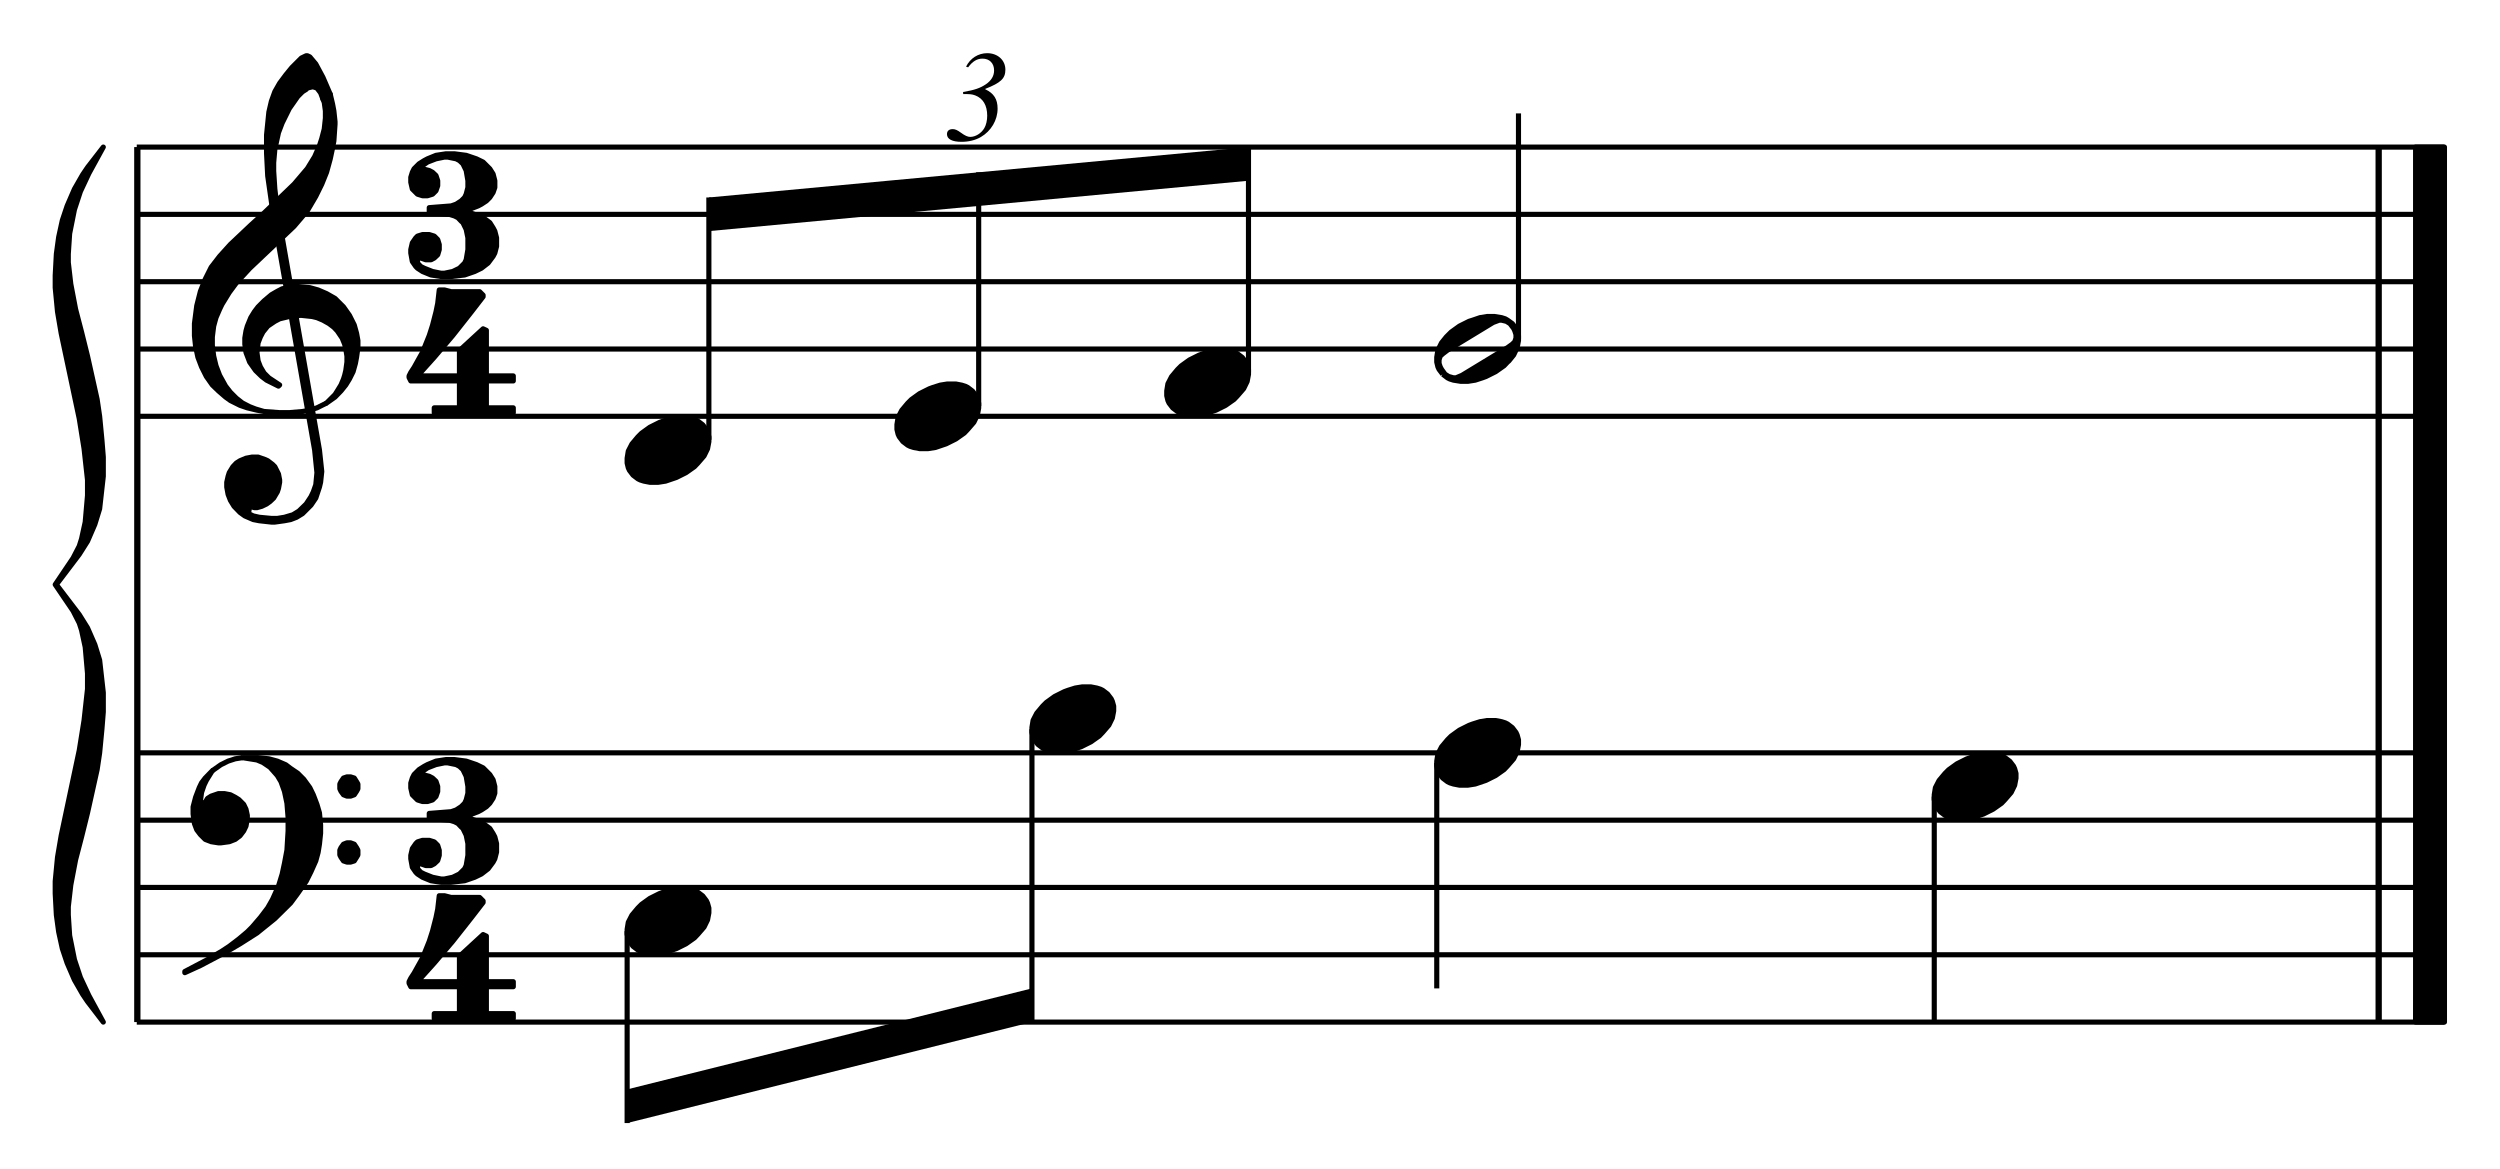
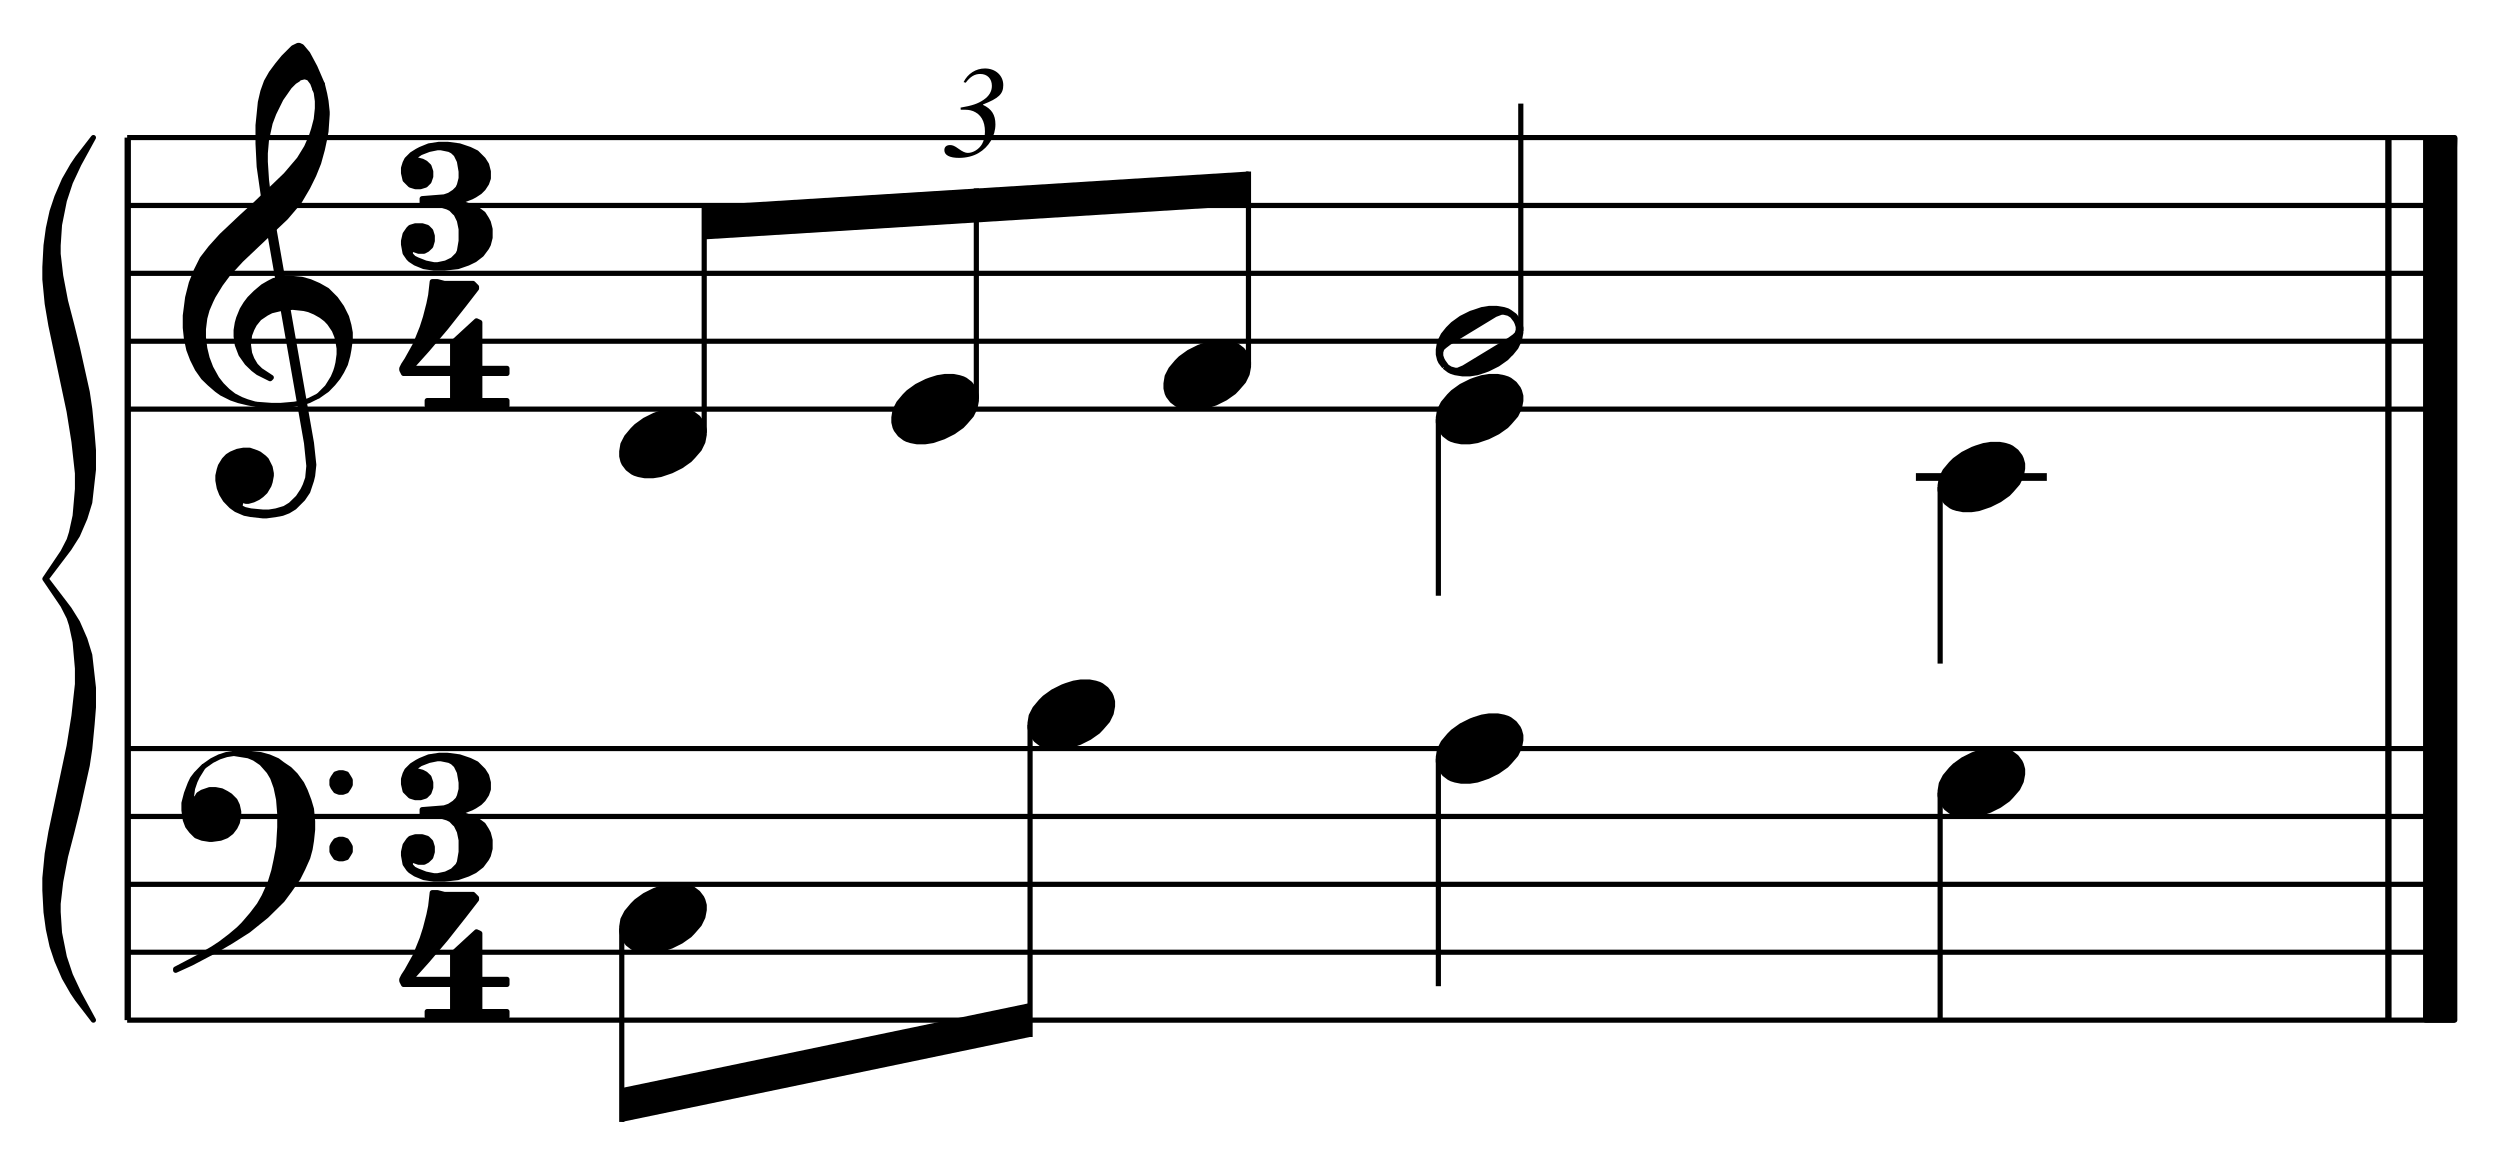
- <svg xmlns="http://www.w3.org/2000/svg" xmlns:xlink="http://www.w3.org/1999/xlink" version="1.1" viewBox="25 0 234 109" width="351" height="164">
-   <g transform="translate(0,136) scale(1,-1) scale(.018) translate(2100,26250)" stroke-linejoin="round" color="black" stroke="currentColor" fill="none" stroke-width="26.707" fill-rule="evenodd">
+ <svg xmlns="http://www.w3.org/2000/svg" xmlns:xlink="http://www.w3.org/1999/xlink" version="1.1" viewBox="26 0 232 107" width="348" height="161">
+   <g transform="translate(0,135) scale(1,-1) scale(.018) translate(2100,26250)" stroke-linejoin="round" color="black" stroke="currentColor" fill="none" stroke-width="26.707" fill-rule="evenodd">
    <defs>
      <g id="P00">
        <path d=" M118 -168 L162 -168 L200 -162 L256 -143 L306 -118 L350 -87 L368 -68 L400 -31 L418 6 L425 43 L425 68 L418 93 L412 106 L393 131 L368 150 L356 156 L337 162 L306 168 L262 168 L225 162 L187 150 L168 143 L118 118 L75 87 L56 68 L25 31 L6 -6 L0 -43 L0 -68 L6 -93 L12 -106 L31 -131 L56 -150 L68 -156 L87 -162 L118 -168 Z" fill="currentColor" />
      </g>
    </defs>
    <path d=" M0 -24000 L12000 -24000 M0 -23650 L12000 -23650 M0 -23300 L12000 -23300 M0 -22950 L12000 -22950 M0 -22600 L12000 -22600 " />
+     <path d=" M-174 -24000 L-256 -23893 L-281 -23856 L-324 -23781 L-362 -23693 L-387 -23618 L-406 -23531 L-418 -23443 L-424 -23331 L-424 -23268 L-412 -23143 L-393 -23031 L-299 -22587 L-274 -22431 L-256 -22268 L-256 -22187 L-268 -22050 L-287 -21962 L-299 -21925 L-331 -21862 L-424 -21725 L-331 -21587 L-299 -21525 L-287 -21487 L-268 -21400 L-256 -21262 L-256 -21181 L-274 -21018 L-299 -20862 L-393 -20418 L-412 -20306 L-424 -20181 L-424 -20118 L-418 -20006 L-406 -19918 L-387 -19831 L-362 -19756 L-324 -19668 L-281 -19593 L-256 -19556 L-174 -19450 L-249 -19587 L-293 -19681 L-324 -19775 L-349 -19900 L-356 -20006 L-356 -20050 L-343 -20162 L-318 -20293 L-287 -20412 L-256 -20537 L-206 -20762 L-193 -20850 L-181 -20975 L-174 -21062 L-174 -21162 L-193 -21331 L-218 -21412 L-256 -21500 L-299 -21568 L-418 -21725 L-299 -21881 L-256 -21950 L-218 -22037 L-193 -22118 L-174 -22287 L-174 -22387 L-181 -22475 L-193 -22600 L-206 -22687 L-256 -22912 L-287 -23037 L-318 -23156 L-343 -23287 L-356 -23400 L-356 -23443 L-349 -23550 L-324 -23675 L-293 -23768 L-249 -23862 L-174 -24000 Z" fill="currentColor" />
    <path d=" M0 -24000 L0 -19450 M6 -24000 L6 -19450 " />
-     <path d=" M-174 -24000 L-256 -23893 L-281 -23856 L-324 -23781 L-362 -23693 L-387 -23618 L-406 -23531 L-418 -23443 L-424 -23331 L-424 -23268 L-412 -23143 L-393 -23031 L-299 -22587 L-274 -22431 L-256 -22268 L-256 -22187 L-268 -22050 L-287 -21962 L-299 -21925 L-331 -21862 L-424 -21725 L-331 -21587 L-299 -21525 L-287 -21487 L-268 -21400 L-256 -21262 L-256 -21181 L-274 -21018 L-299 -20862 L-393 -20418 L-412 -20306 L-424 -20181 L-424 -20118 L-418 -20006 L-406 -19918 L-387 -19831 L-362 -19756 L-324 -19668 L-281 -19593 L-256 -19556 L-174 -19450 L-249 -19587 L-293 -19681 L-324 -19775 L-349 -19900 L-356 -20006 L-356 -20050 L-343 -20162 L-318 -20293 L-287 -20412 L-256 -20537 L-206 -20762 L-193 -20850 L-181 -20975 L-174 -21062 L-174 -21162 L-193 -21331 L-218 -21412 L-256 -21500 L-299 -21568 L-418 -21725 L-299 -21881 L-256 -21950 L-218 -22037 L-193 -22118 L-174 -22287 L-174 -22387 L-181 -22475 L-193 -22600 L-206 -22687 L-256 -22912 L-287 -23037 L-318 -23156 L-343 -23287 L-356 -23400 L-356 -23443 L-349 -23550 L-324 -23675 L-293 -23768 L-249 -23862 L-174 -24000 Z" fill="currentColor" />
    <path d=" M300 -22968 L312 -23000 L331 -23025 L356 -23050 L387 -23062 L425 -23068 L437 -23068 L481 -23062 L512 -23050 L537 -23031 L556 -23006 L568 -22981 L575 -22943 L575 -22925 L568 -22893 L556 -22868 L531 -22843 L512 -22831 L487 -22818 L456 -22812 L425 -22812 L387 -22825 L368 -22837 L350 -22868 L331 -22850 L337 -22806 L350 -22768 L362 -22743 L393 -22693 L356 -22731 L337 -22756 L325 -22781 L306 -22831 L293 -22881 L293 -22918 L300 -22968 Z" fill="currentColor" />
    <path d=" M393 -22693 L437 -22662 L475 -22643 L512 -22631 L550 -22625 " />
    <path d=" M462 -23637 L537 -23593 L625 -23537 L718 -23462 L800 -23381 L837 -23331 L881 -23268 L906 -23218 L931 -23162 L943 -23118 L950 -23075 L956 -23018 L956 -22975 L950 -22912 L937 -22868 L918 -22818 L900 -22781 L868 -22737 L837 -22706 L800 -22681 L775 -22662 L731 -22643 L687 -22631 L631 -22625 L550 -22625 L625 -22637 L656 -22650 L693 -22675 L731 -22718 L750 -22750 L768 -22800 L781 -22862 L787 -22937 L787 -23006 L781 -23106 L768 -23175 L756 -23231 L737 -23293 L706 -23362 L681 -23406 L643 -23456 L600 -23506 L575 -23531 L531 -23568 L481 -23606 L443 -23631 L368 -23675 L250 -23737 L250 -23743 L331 -23706 L462 -23637 Z" fill="currentColor" />
    <path d=" M1056 -22787 L1062 -22800 L1075 -22818 L1093 -22825 L1112 -22825 L1131 -22818 L1143 -22800 L1150 -22787 L1150 -22762 L1143 -22750 L1131 -22731 L1112 -22725 L1093 -22725 L1075 -22731 L1062 -22750 L1056 -22762 L1056 -22787 Z" fill="currentColor" />
    <path d=" M1056 -23131 L1062 -23143 L1075 -23162 L1093 -23168 L1112 -23168 L1131 -23162 L1143 -23143 L1150 -23131 L1150 -23106 L1143 -23093 L1131 -23075 L1112 -23068 L1093 -23068 L1075 -23075 L1062 -23093 L1056 -23106 L1056 -23131 Z" fill="currentColor" />
    <path d=" M1608 -22635 L1556 -22643 L1512 -22661 L1495 -22670 L1468 -22687 L1442 -22713 L1433 -22731 L1425 -22757 L1425 -22783 L1433 -22818 L1460 -22845 L1486 -22853 L1512 -22853 L1538 -22845 L1556 -22827 L1565 -22801 L1565 -22775 L1556 -22748 L1538 -22731 L1521 -22722 L1486 -22713 L1486 -22696 L1512 -22678 L1556 -22661 L1600 -22652 L1617 -22652 L1661 -22661 L1678 -22670 L1696 -22687 L1713 -22722 L1722 -22775 L1722 -22810 L1713 -22845 L1705 -22862 L1687 -22880 L1661 -22897 L1635 -22906 L1521 -22915 L1521 -22941 L1626 -22950 L1652 -22958 L1670 -22967 L1687 -22985 L1696 -22993 L1713 -23028 L1722 -23072 L1722 -23133 L1713 -23186 L1705 -23203 L1678 -23230 L1643 -23247 L1600 -23256 L1582 -23256 L1538 -23247 L1495 -23230 L1477 -23221 L1460 -23203 L1460 -23186 L1468 -23177 L1477 -23177 L1503 -23186 L1530 -23186 L1547 -23177 L1565 -23160 L1573 -23133 L1573 -23107 L1565 -23081 L1547 -23063 L1521 -23055 L1486 -23055 L1460 -23063 L1451 -23072 L1433 -23098 L1425 -23133 L1425 -23151 L1433 -23195 L1451 -23221 L1460 -23230 L1486 -23247 L1530 -23265 L1582 -23273 L1635 -23273 L1705 -23265 L1757 -23247 L1792 -23230 L1827 -23203 L1853 -23168 L1862 -23151 L1871 -23116 L1871 -23072 L1862 -23037 L1853 -23020 L1836 -22993 L1801 -22967 L1757 -22950 L1731 -22941 L1731 -22923 L1775 -22906 L1792 -22897 L1818 -22880 L1836 -22862 L1853 -22836 L1862 -22810 L1862 -22775 L1853 -22740 L1836 -22713 L1801 -22678 L1766 -22661 L1713 -22643 L1652 -22635 L1608 -22635 Z" fill="currentColor" />
    <path d=" M1573 -23343 L1565 -23413 L1556 -23457 L1538 -23527 L1521 -23580 L1486 -23667 L1442 -23746 L1425 -23772 L1416 -23790 L1416 -23798 L1425 -23816 L1678 -23816 L1678 -23956 L1547 -23956 L1547 -23982 L1958 -23982 L1958 -23956 L1818 -23956 L1818 -23816 L1958 -23816 L1958 -23790 L1818 -23790 L1818 -23553 L1801 -23545 L1678 -23658 L1678 -23790 L1468 -23790 L1468 -23781 L1547 -23693 L1643 -23580 L1740 -23457 L1801 -23378 L1801 -23370 L1783 -23352 L1635 -23352 L1600 -23343 L1573 -23343 Z" fill="currentColor" />
    <use transform="translate(2550,-23475)" xlink:href="#P00" />
    <path d=" M2550 -23527 L2550 -24525 " />
-     <path stroke-width="0" d=" M4654 -23825 L4654 -24000 L2550 -24525 L2550 -24350 L4654 -23825 L4654 -24000 Z" fill="currentColor" />
+     <path stroke-width="0" d=" M4654 -23912 L4654 -24087 L2550 -24525 L2550 -24350 L4654 -23912 L4654 -24087 Z" fill="currentColor" />
    <use transform="translate(4655,-22425)" xlink:href="#P00" />
-     <path d=" M4655 -22477 L4655 -24000 " />
+     <path d=" M4655 -22477 L4655 -24087 " />
    <use transform="translate(6760,-22600)" xlink:href="#P00" />
    <path d=" M6760 -22652 L6760 -23825 " />
    <use transform="translate(9347,-22775)" xlink:href="#P00" />
    <path d=" M9347 -22827 L9347 -24000 " />
    <path d=" M11655 -24000 L11655 -19450 M11661 -24000 L11661 -19450 M11850 -24000 L12000 -19450 " />
    <path d=" M12000 -19450 L12000 -24000 L11850 -24000 L11850 -19450 L12000 -19450 Z" fill="currentColor" />
    <path d=" M0 -20850 L12000 -20850 M0 -20500 L12000 -20500 M0 -20150 L12000 -20150 M0 -19800 L12000 -19800 M0 -19450 L12000 -19450 " />
    <path d=" M706 -19775 L925 -21025 L937 -21143 L931 -21206 L918 -21243 L906 -21268 L881 -21306 L843 -21343 L812 -21362 L768 -21375 L731 -21381 L700 -21381 L637 -21375 L606 -21368 L581 -21356 L587 -21318 L612 -21325 L625 -21325 L650 -21318 L675 -21306 L693 -21293 L712 -21275 L731 -21243 L737 -21225 L743 -21193 L743 -21181 L737 -21150 L718 -21112 L706 -21100 L681 -21081 L668 -21075 L631 -21062 L600 -21062 L568 -21068 L537 -21081 L518 -21093 L500 -21112 L481 -21143 L475 -21162 L468 -21193 L468 -21218 L475 -21256 L487 -21287 L506 -21318 L537 -21350 L562 -21368 L606 -21387 L637 -21393 L700 -21400 L718 -21400 L768 -21393 L800 -21387 L831 -21375 L862 -21356 L906 -21312 L931 -21275 L950 -21218 L956 -21193 L962 -21137 L950 -21025 L731 -19775 L706 -19775 Z" fill="currentColor" />
    <path d=" M662 -20825 L743 -20831 L793 -20831 L862 -20825 L900 -20818 L937 -20806 L987 -20781 " />
    <path d=" M987 -20781 L1031 -20737 L1043 -20718 L1062 -20687 L1075 -20656 L1081 -20637 L1087 -20612 L1093 -20568 L1093 -20537 L1087 -20500 L1081 -20475 L1068 -20443 L1043 -20406 L1025 -20387 L1000 -20368 L968 -20350 L937 -20337 L912 -20331 L856 -20325 L850 -20325 L793 -20331 L743 -20343 L718 -20356 L681 -20381 L656 -20412 L643 -20437 L631 -20468 L625 -20518 L631 -20562 L643 -20593 L662 -20625 L687 -20650 L743 -20687 L737 -20693 L675 -20662 L650 -20643 L618 -20612 L587 -20568 L568 -20518 L562 -20475 L562 -20443 L568 -20406 L575 -20381 L593 -20337 L612 -20306 L631 -20281 L662 -20250 L700 -20218 L731 -20200 L756 -20187 L812 -20175 L837 -20175 L900 -20181 L943 -20193 L987 -20212 L1031 -20237 L1075 -20281 L1106 -20325 L1131 -20375 L1143 -20418 L1150 -20456 L1150 -20493 L1143 -20543 L1137 -20575 L1125 -20618 L1106 -20656 L1087 -20687 L1062 -20718 L1031 -20750 L987 -20781 Z" fill="currentColor" />
    <path d=" M662 -20825 L625 -20818 L575 -20806 L537 -20793 L487 -20768 L462 -20750 L425 -20718 L393 -20687 L362 -20643 L337 -20593 L318 -20543 L306 -20487 L300 -20431 L300 -20368 L312 -20275 L331 -20200 L356 -20137 L387 -20075 L431 -20018 L487 -19956 L593 -19856 L662 -19793 L818 -19643 L887 -19562 L925 -19500 L950 -19443 L962 -19406 L975 -19356 L981 -19300 L981 -19262 L975 -19218 L968 -19200 L1006 -19175 L1018 -19225 L1025 -19262 L1031 -19318 L1031 -19331 L1025 -19418 L1018 -19456 L1006 -19512 L987 -19581 L962 -19643 L931 -19706 L887 -19781 L818 -19862 L587 -20081 L518 -20156 L481 -20206 L443 -20268 L431 -20293 L412 -20337 L400 -20381 L393 -20437 L393 -20481 L400 -20537 L412 -20587 L431 -20637 L462 -20693 L487 -20725 L518 -20756 L550 -20781 L587 -20800 L618 -20812 L662 -20825 Z" fill="currentColor" />
    <path d=" M706 -19775 L681 -19600 L675 -19481 L675 -19387 L687 -19268 L700 -19212 L718 -19162 L743 -19118 L775 -19075 L806 -19037 L856 -18987 L881 -18975 L887 -18975 L900 -18981 L931 -19018 L968 -19087 L1006 -19175 L968 -19200 L956 -19168 L937 -19143 L918 -19137 L912 -19137 L887 -19143 L881 -19150 L862 -19162 L837 -19187 L793 -19250 L756 -19325 L737 -19375 L718 -19462 L712 -19531 L712 -19575 L718 -19668 L731 -19775 L706 -19775 Z" fill="currentColor" />
    <path d=" M1608 -19485 L1556 -19493 L1512 -19511 L1495 -19520 L1468 -19537 L1442 -19563 L1433 -19581 L1425 -19607 L1425 -19633 L1433 -19668 L1460 -19695 L1486 -19703 L1512 -19703 L1538 -19695 L1556 -19677 L1565 -19651 L1565 -19625 L1556 -19598 L1538 -19581 L1521 -19572 L1486 -19563 L1486 -19546 L1512 -19528 L1556 -19511 L1600 -19502 L1617 -19502 L1661 -19511 L1678 -19520 L1696 -19537 L1713 -19572 L1722 -19625 L1722 -19660 L1713 -19695 L1705 -19712 L1687 -19730 L1661 -19747 L1635 -19756 L1521 -19765 L1521 -19791 L1626 -19800 L1652 -19808 L1670 -19817 L1687 -19835 L1696 -19843 L1713 -19878 L1722 -19922 L1722 -19983 L1713 -20036 L1705 -20053 L1678 -20080 L1643 -20097 L1600 -20106 L1582 -20106 L1538 -20097 L1495 -20080 L1477 -20071 L1460 -20053 L1460 -20036 L1468 -20027 L1477 -20027 L1503 -20036 L1530 -20036 L1547 -20027 L1565 -20010 L1573 -19983 L1573 -19957 L1565 -19931 L1547 -19913 L1521 -19905 L1486 -19905 L1460 -19913 L1451 -19922 L1433 -19948 L1425 -19983 L1425 -20001 L1433 -20045 L1451 -20071 L1460 -20080 L1486 -20097 L1530 -20115 L1582 -20123 L1635 -20123 L1705 -20115 L1757 -20097 L1792 -20080 L1827 -20053 L1853 -20018 L1862 -20001 L1871 -19966 L1871 -19922 L1862 -19887 L1853 -19870 L1836 -19843 L1801 -19817 L1757 -19800 L1731 -19791 L1731 -19773 L1775 -19756 L1792 -19747 L1818 -19730 L1836 -19712 L1853 -19686 L1862 -19660 L1862 -19625 L1853 -19590 L1836 -19563 L1801 -19528 L1766 -19511 L1713 -19493 L1652 -19485 L1608 -19485 Z" fill="currentColor" />
    <path d=" M1573 -20193 L1565 -20263 L1556 -20307 L1538 -20377 L1521 -20430 L1486 -20517 L1442 -20596 L1425 -20622 L1416 -20640 L1416 -20648 L1425 -20666 L1678 -20666 L1678 -20806 L1547 -20806 L1547 -20832 L1958 -20832 L1958 -20806 L1818 -20806 L1818 -20666 L1958 -20666 L1958 -20640 L1818 -20640 L1818 -20403 L1801 -20395 L1678 -20508 L1678 -20640 L1468 -20640 L1468 -20631 L1547 -20543 L1643 -20430 L1740 -20307 L1801 -20228 L1801 -20220 L1783 -20202 L1635 -20202 L1600 -20193 L1573 -20193 Z" fill="currentColor" />
+     <text transform="translate(4203,-19550) scale(1,-1)" fill="currentColor" stroke="none" font-size="675" style="font-family:Nimbus Roman No9 L;font-style:italic">3</text>
+     <path stroke-width="0" d=" M5781 -19800 L5781 -19625 L2975 -19800 L2975 -19975 L5781 -19800 L5781 -19625 Z" fill="currentColor" />
    <use transform="translate(2550,-21025)" xlink:href="#P00" />
-     <path d=" M2975 -20972 L2975 -19712 " />
-     <text transform="translate(4203,-19418) scale(1,-1)" fill="currentColor" stroke="none" font-size="675" style="font-family:Nimbus Roman No9 L;font-style:italic">3</text>
-     <path stroke-width="0" d=" M5781 -19625 L5781 -19450 L2975 -19712 L2975 -19887 L5781 -19625 L5781 -19450 Z" fill="currentColor" />
+     <path d=" M2975 -20972 L2975 -19800 " />
    <use transform="translate(3953,-20850)" xlink:href="#P00" />
-     <path d=" M4378 -20797 L4378 -19581 " />
+     <path d=" M4378 -20797 L4378 -19712 " />
    <use transform="translate(5356,-20675)" xlink:href="#P00" />
-     <path d=" M5781 -20622 L5781 -19450 " />
+     <path d=" M5781 -20622 L5781 -19625 " />
+     <use transform="translate(6760,-20850)" xlink:href="#P00" />
+     <path d=" M6760 -20902 L6760 -21812 " />
    <path d=" M6791 -20631 L6816 -20650 L6828 -20656 L6847 -20662 L6885 -20668 L6922 -20668 L6960 -20662 L6997 -20650 L7016 -20643 L7066 -20618 L7110 -20587 L7128 -20568 L7135 -20562 L7160 -20531 L7178 -20493 L7185 -20456 L7185 -20431 L7178 -20406 L7172 -20393 L7153 -20368 L7128 -20350 L7116 -20343 L7097 -20337 L7060 -20331 L7022 -20331 L6985 -20337 L6947 -20350 L6928 -20356 L6878 -20381 L6835 -20412 L6810 -20437 L6785 -20468 L6766 -20506 L6760 -20543 L6760 -20568 L6766 -20593 L6772 -20606 L6791 -20631 M6803 -20631 L6822 -20643 L6847 -20650 L6860 -20650 L6891 -20637 L7128 -20493 L7153 -20475 L7166 -20462 L7172 -20443 L7172 -20425 L7166 -20406 L7160 -20393 L7141 -20368 L7122 -20356 L7097 -20350 L7085 -20350 L7053 -20362 L6816 -20506 L6791 -20525 L6778 -20537 L6772 -20556 L6772 -20575 L6778 -20593 L6785 -20606 L6803 -20631 Z" fill="currentColor" />
    <path d=" M7185 -20447 L7185 -19275 " />
+     <use transform="translate(9347,-21200)" xlink:href="#P00" />
+     <path stroke-width="40.06" d=" M9222 -21200 L9897 -21200 " />
+     <path d=" M9347 -21252 L9347 -22162 " />
  </g>
</svg>
